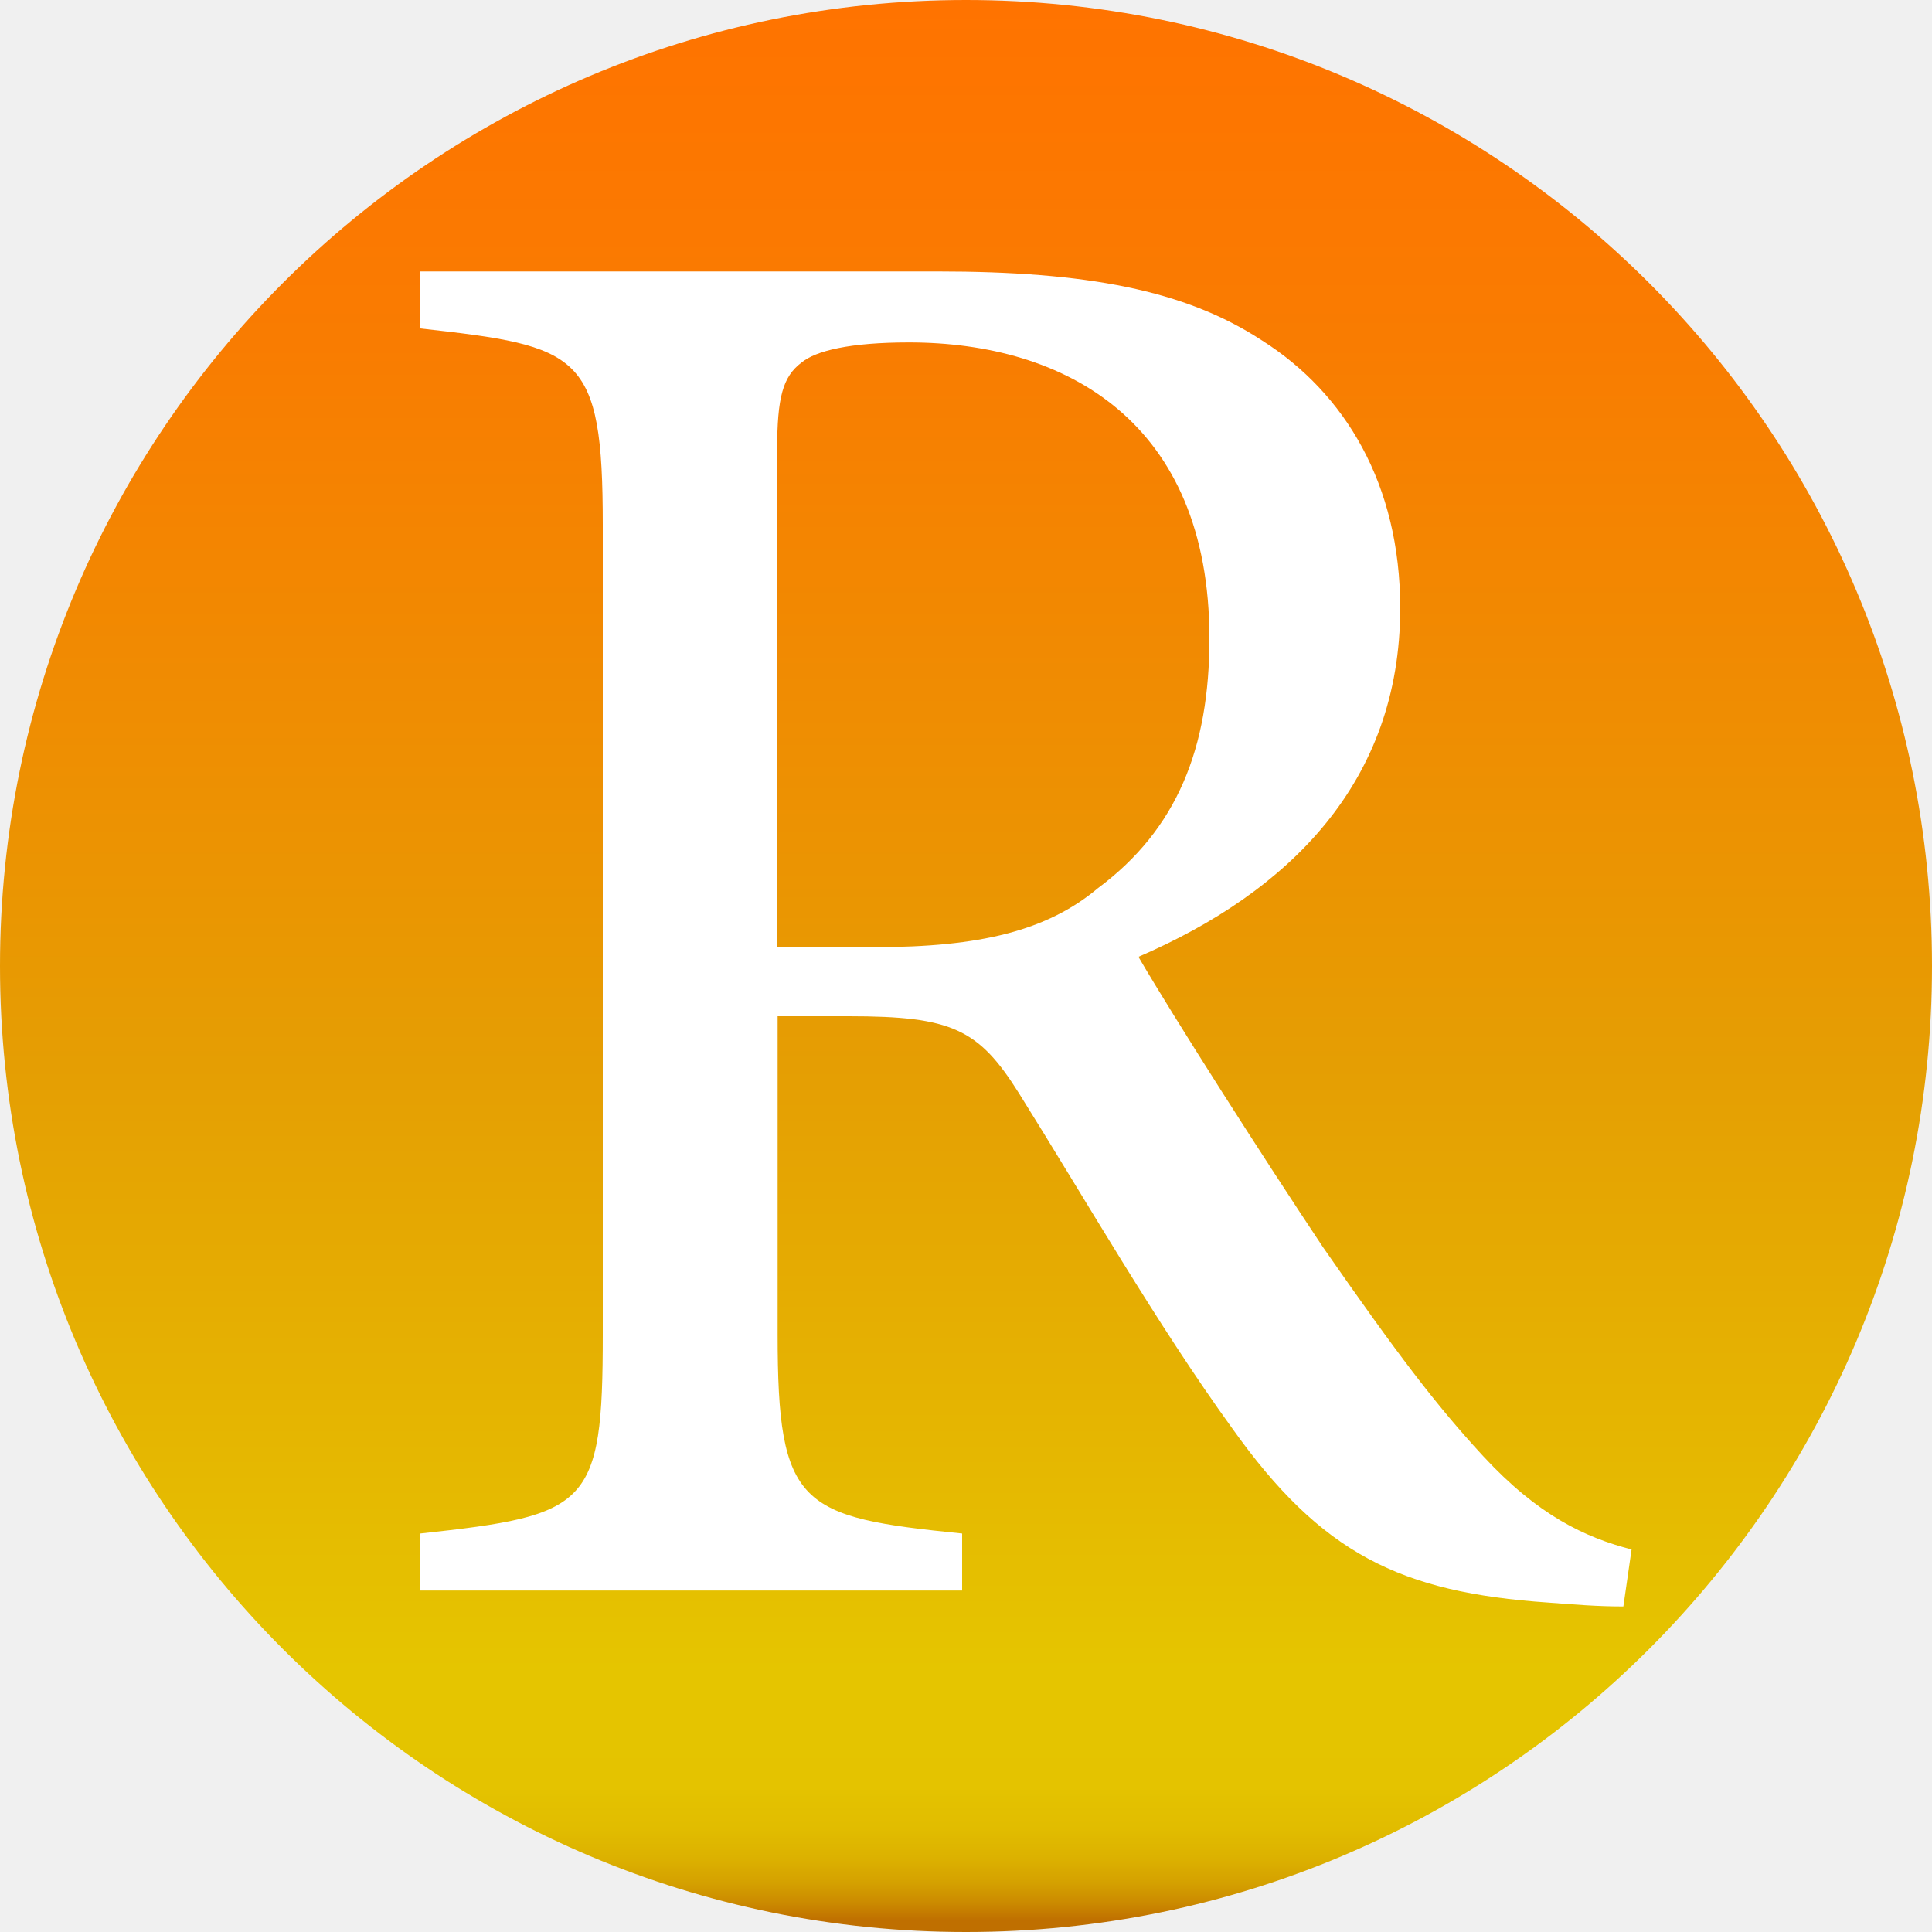
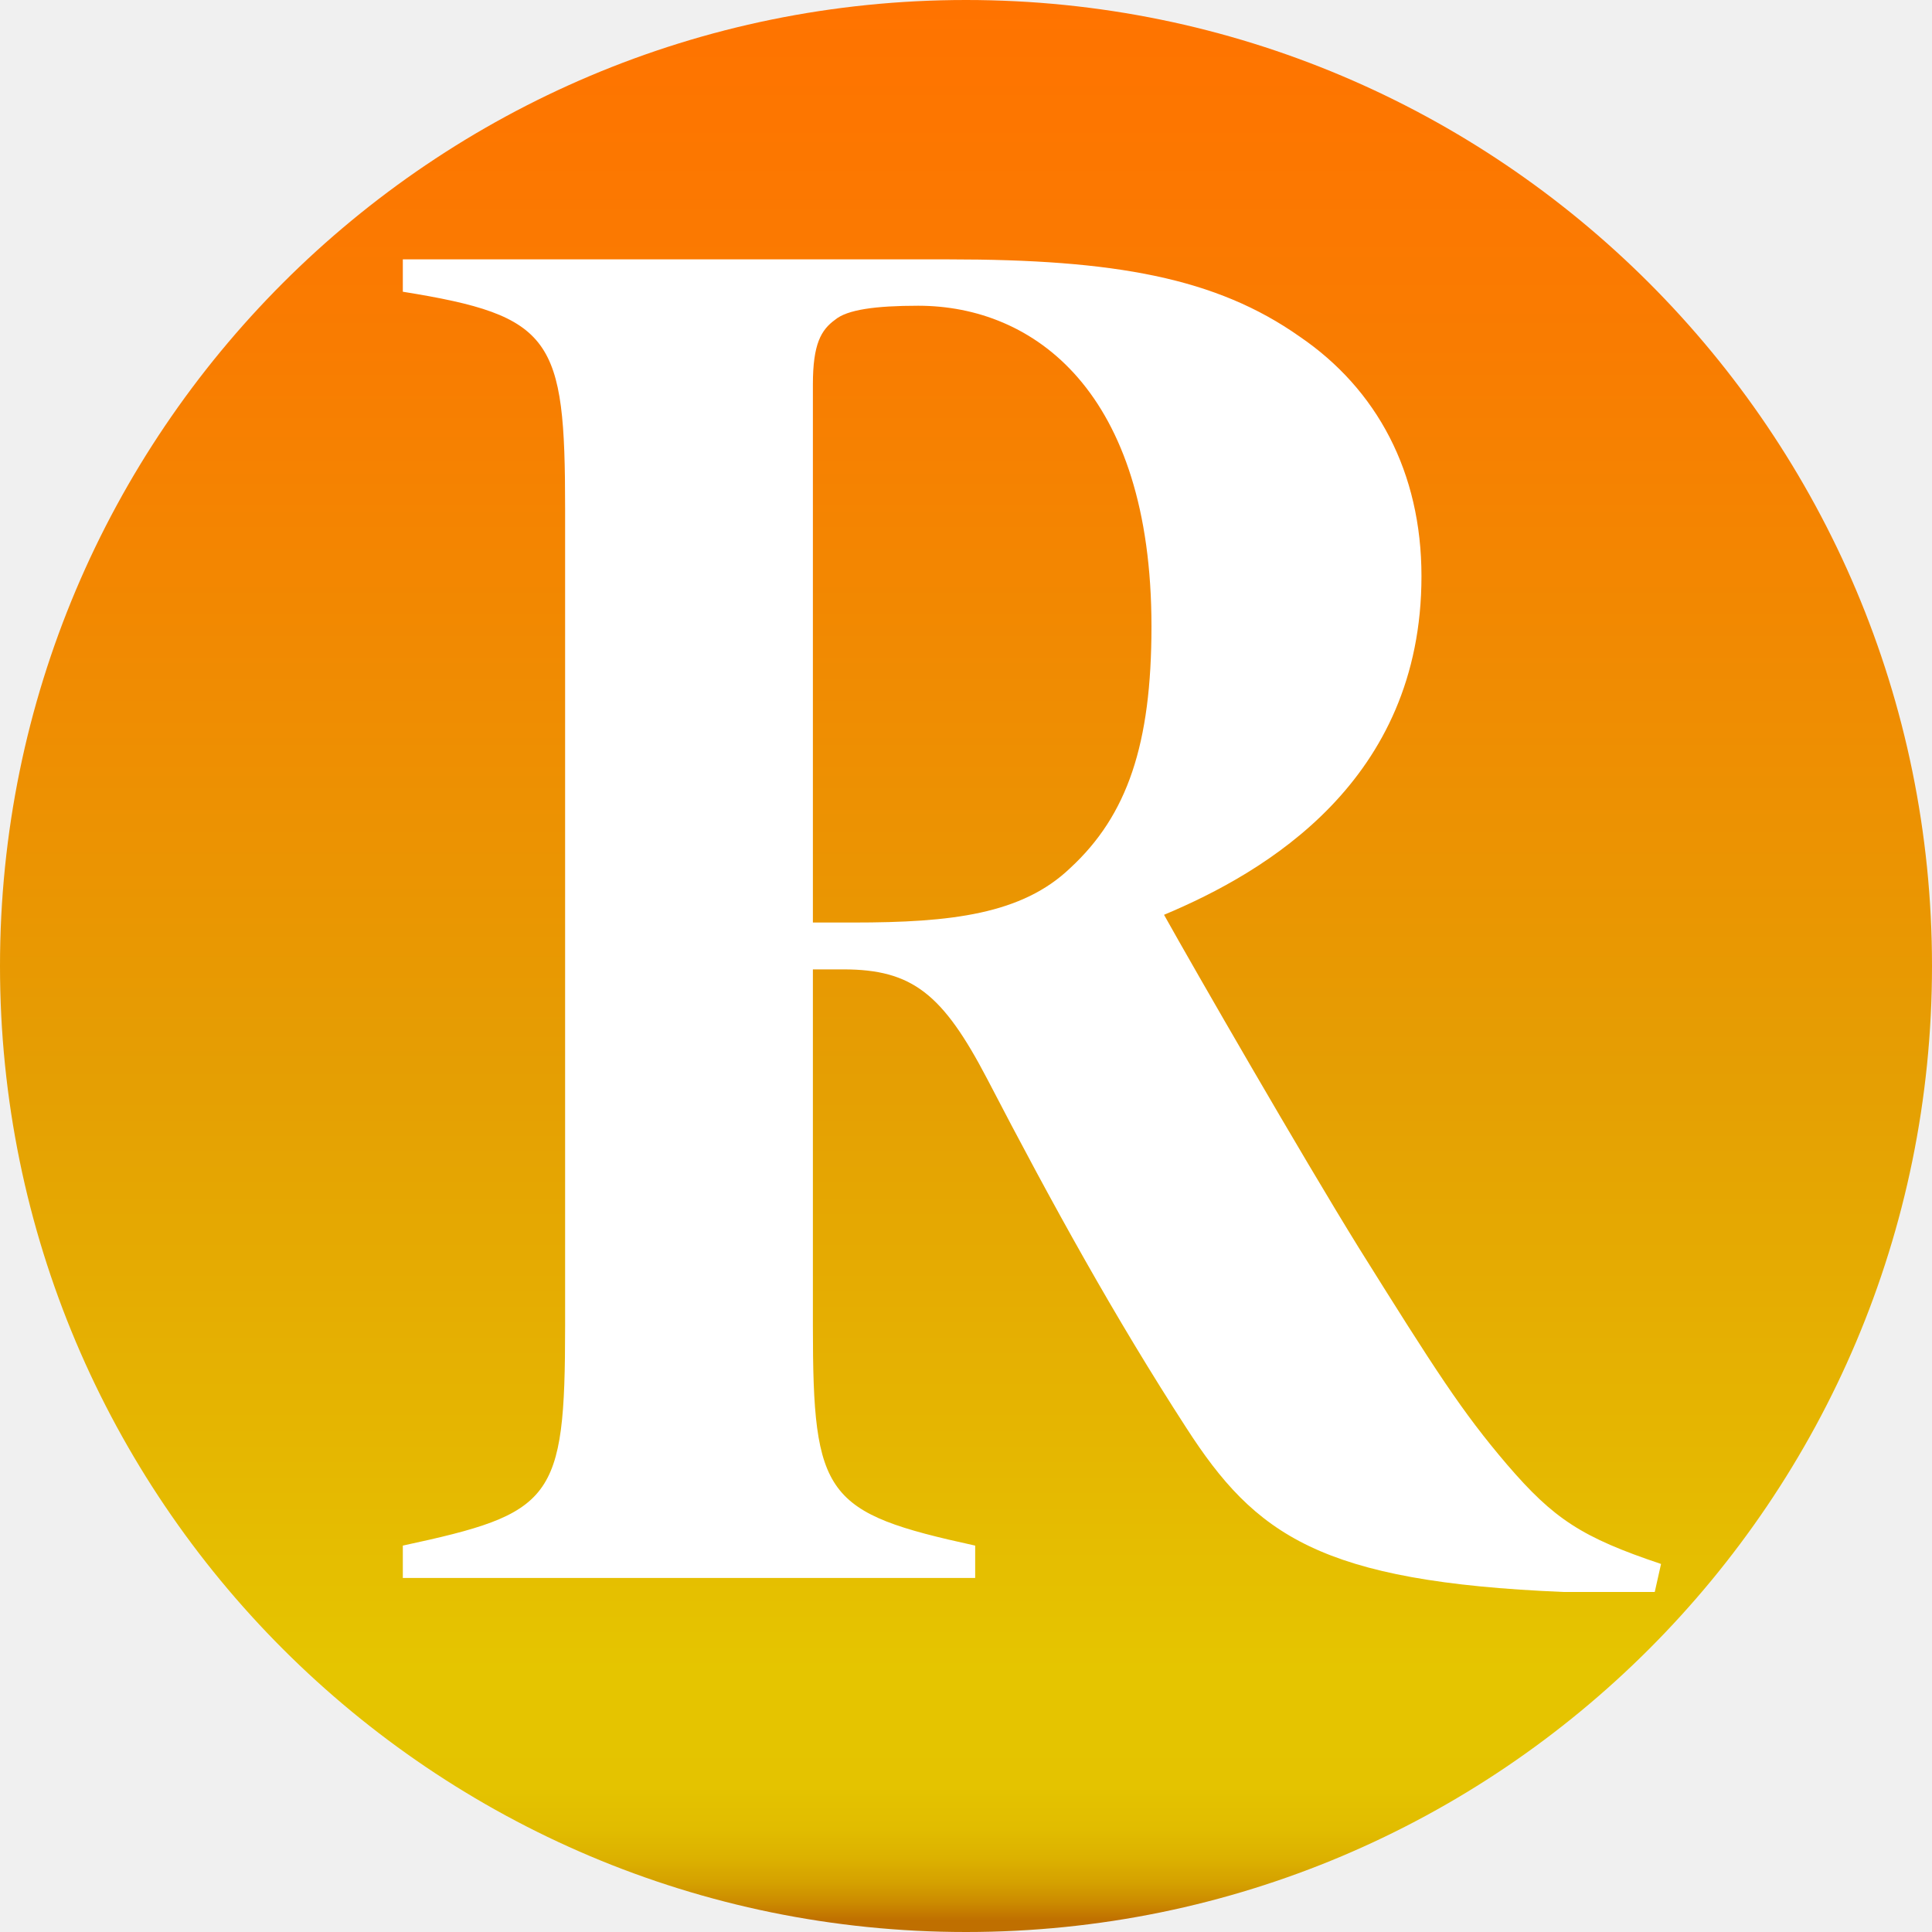
<svg xmlns="http://www.w3.org/2000/svg" version="1.1" id="Layer_1" x="0px" y="0px" viewBox="0 0 400 400" style="enable-background:new 0 0 400 400;" xml:space="preserve">
  <style type="text/css">
	.st0{fill:url(#SVGID_1_);}
	.st1{fill:#FFFFFF;}
</style>
  <linearGradient id="SVGID_1_" gradientUnits="userSpaceOnUse" x1="200" y1="9.094947e-13" x2="200" y2="400">
    <stop offset="0" style="stop-color:#FF7300" />
    <stop offset="0.177" style="stop-color:#F97C01" />
    <stop offset="0.47" style="stop-color:#EA9602" />
    <stop offset="0.552" style="stop-color:#E59E03" />
    <stop offset="0.865" style="stop-color:#E5C500" />
    <stop offset="0.925" style="stop-color:#E4C300" />
    <stop offset="0.947" style="stop-color:#E1BC00" />
    <stop offset="0.962" style="stop-color:#DCB100" />
    <stop offset="0.975" style="stop-color:#D4A000" />
    <stop offset="0.985" style="stop-color:#CB8A00" />
    <stop offset="0.994" style="stop-color:#BF6F00" />
    <stop offset="0.994" style="stop-color:#BF6F00" />
  </linearGradient>
  <circle class="st0" cx="200" cy="200" r="200" />
  <g>
    <g>
-       <path class="st1" d="M336.1,332.6c-5.5,0-10.1-0.4-15.5-0.8c-30.7-2.1-47-10.1-65.5-36.1c-15.5-21.4-30.7-47.9-44.1-69.3    c-8.4-13.4-13.9-16-35.3-16h-14.7v65.9c0,35.7,4.6,37.8,38.2,41.2v11.8H87v-11.8c34.9-3.8,37.8-5.5,37.8-41.2V108.7    c0-35.7-4.6-37-37.8-40.7V56.2h107.1c30.7,0,51.2,3.8,67.2,14.3c17.2,10.9,28.6,29.8,28.6,55.4c0,36.1-23.1,58.8-54.2,72.2    c7.6,13,25.6,41.2,38.2,60.1c15.5,22.3,23.5,32.8,33.2,43.3c11.3,12.2,21,16.8,30.7,19.3L336.1,332.6z M181.1,196.1    c21.8,0,35.7-3.4,46.2-12.2c16.4-12.2,23.1-29,23.1-51.7c0-44.9-29.8-61.3-62.2-61.3c-12.2,0-19.3,1.7-22.3,4.2    c-3.8,2.9-5,7.1-5,18.1v102.9H181.1z" />
+       <path class="st1" d="M342.6,329.6c-2.1,0-13.9,0-18.9,0c-50.4-2.1-63.8-11.8-78.1-34c-14.7-22.7-27.7-46.2-41.2-72.2    c-9.2-17.6-15.5-22.7-29.8-22.7h-6.3v73.9c0,35.3,2.5,38.6,33.6,45.4v6.7H83.4V320c31.1-6.7,33.6-9.2,33.6-45.4V105.3    c0-35.3-2.5-39.9-33.6-44.9v-6.7h113c34.4,0,55.4,3.8,72.7,16c16,10.9,25.2,28.1,25.2,49.6c0,42.4-32.3,61.3-53.3,70.1    c6.3,11.3,28.6,50,40.3,68.9c16,25.6,21.4,34,30.7,44.9c9.7,11.3,15.5,15.1,31.9,20.6L342.6,329.6z M176.7,191    c20.2,0,34.9-1.7,44.9-11.3c11.8-10.9,16.8-25.6,16.8-50c0-48.7-24.4-66.4-48.3-66.4c-8.8,0-14.7,0.8-17.2,2.9    c-2.9,2.1-4.6,5-4.6,13.4V191H176.7z" />
    </g>
  </g>
</svg>
